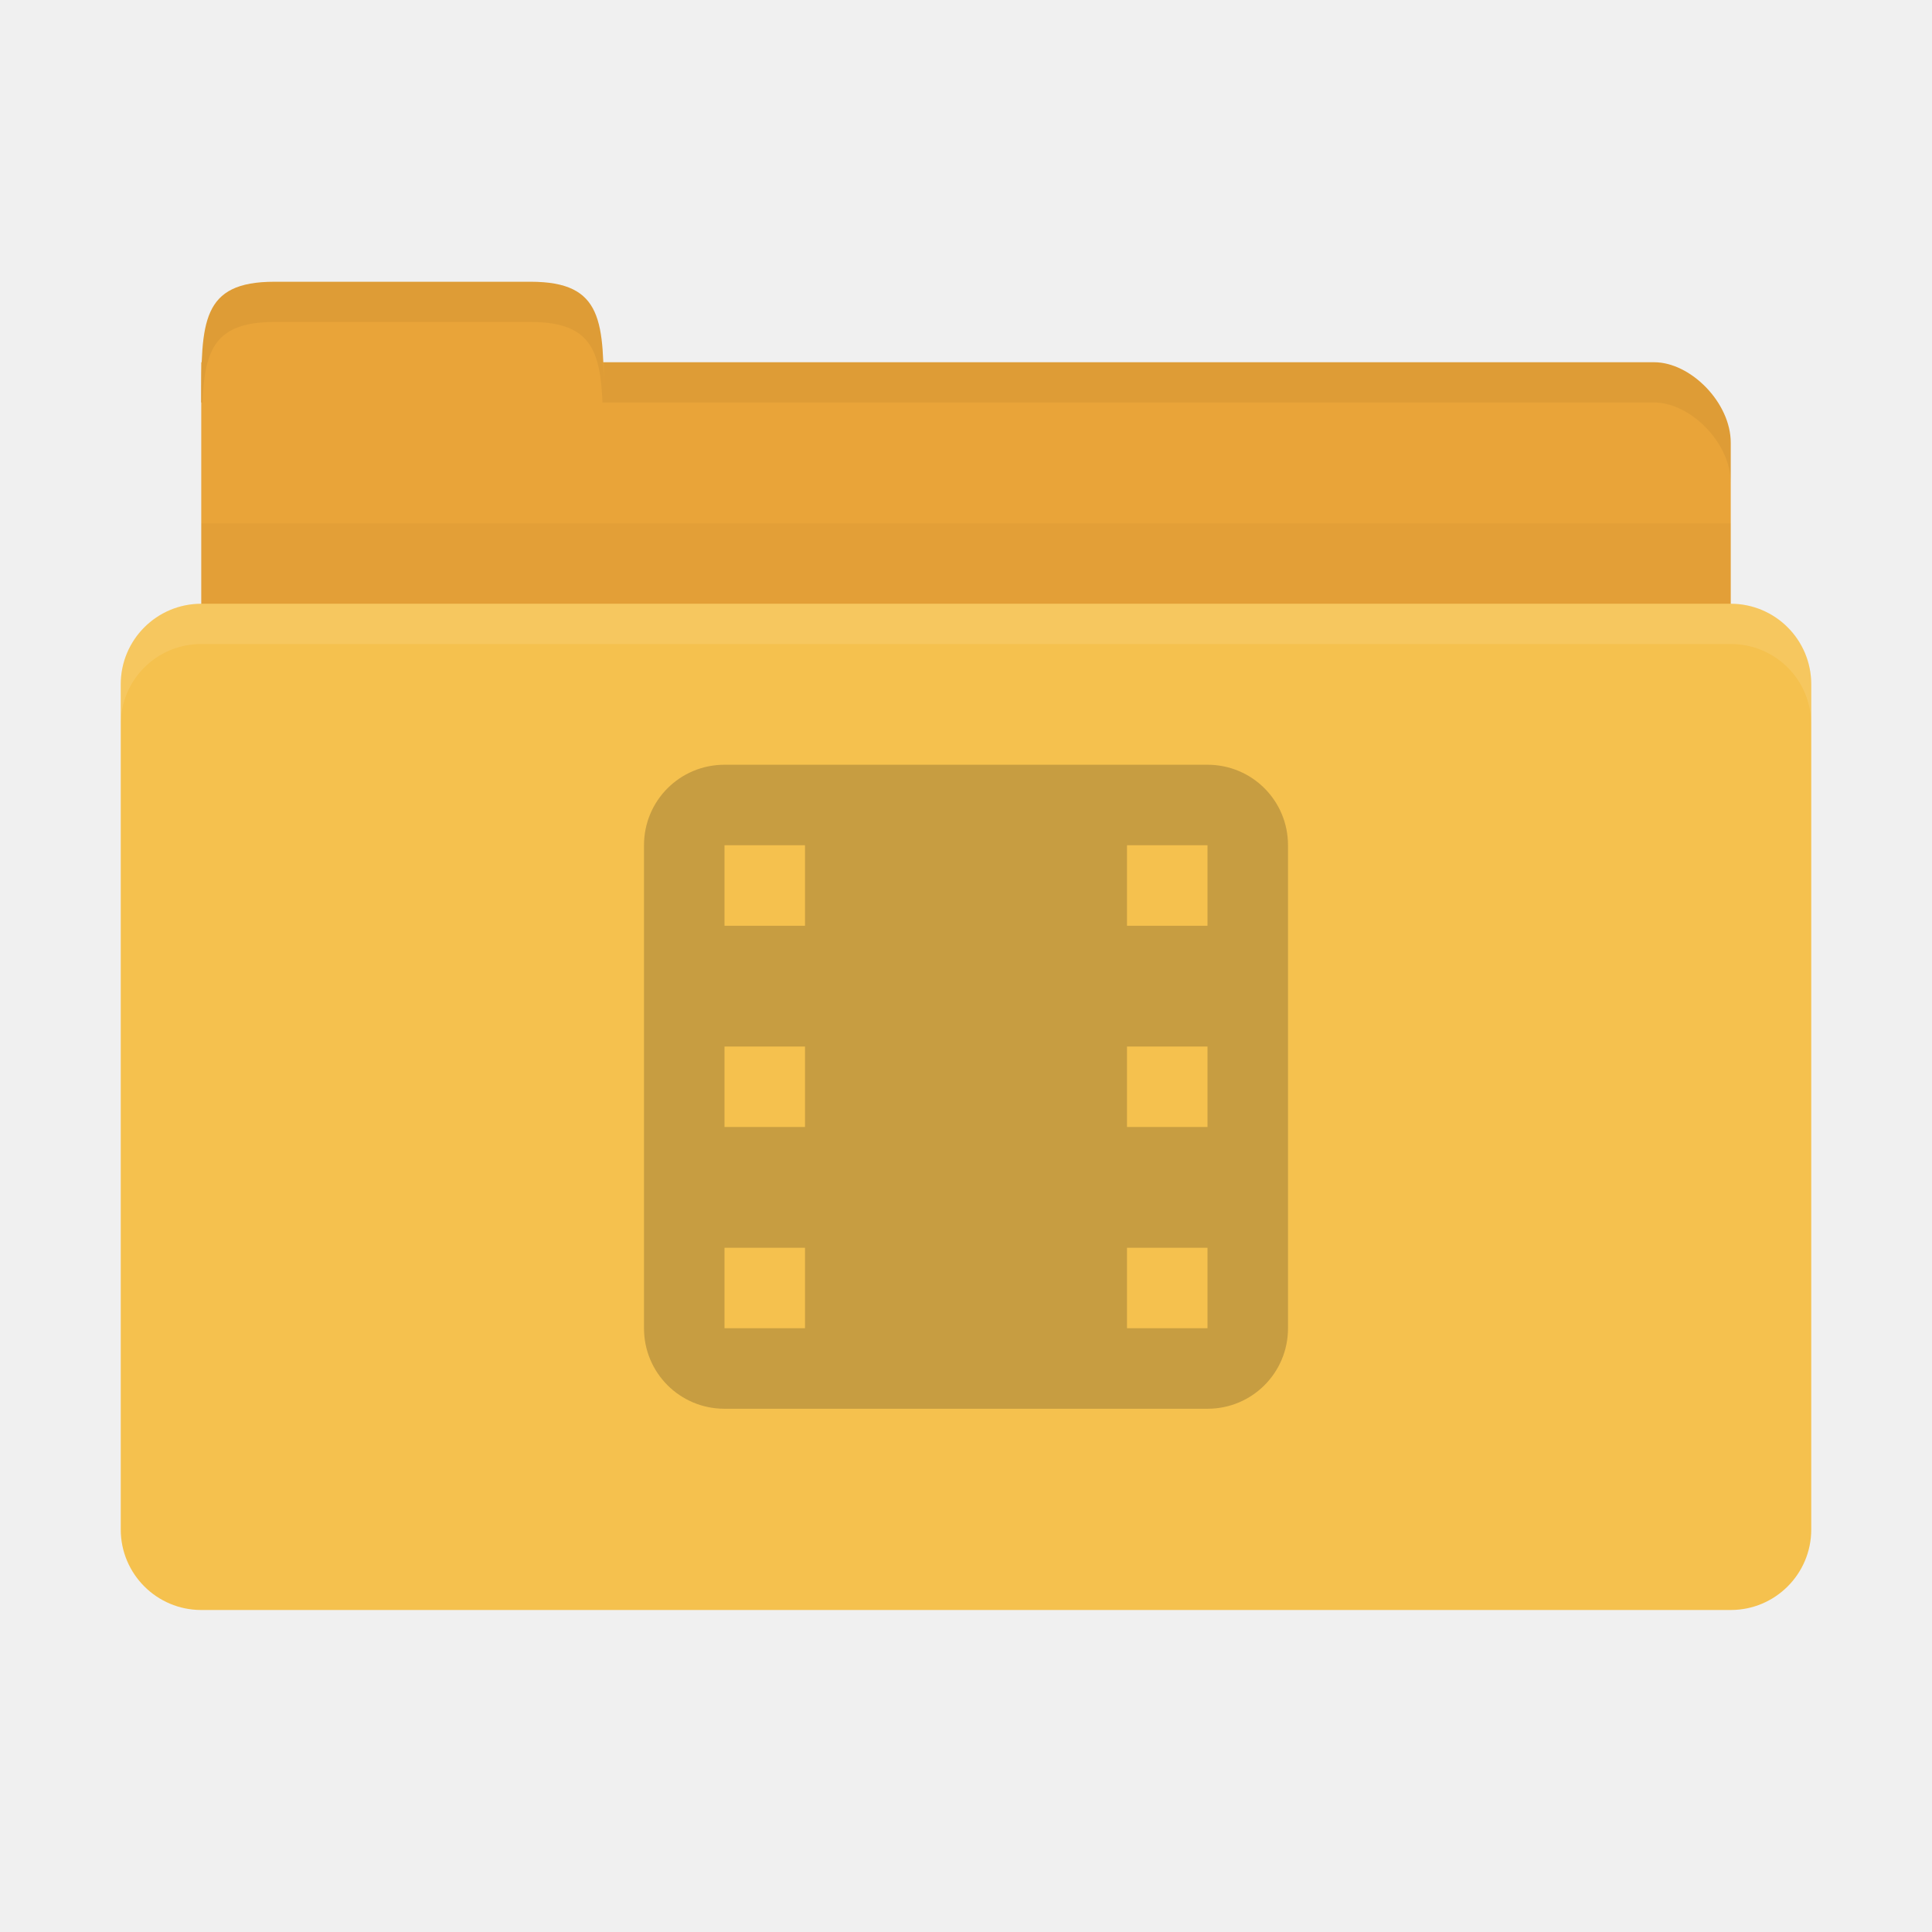
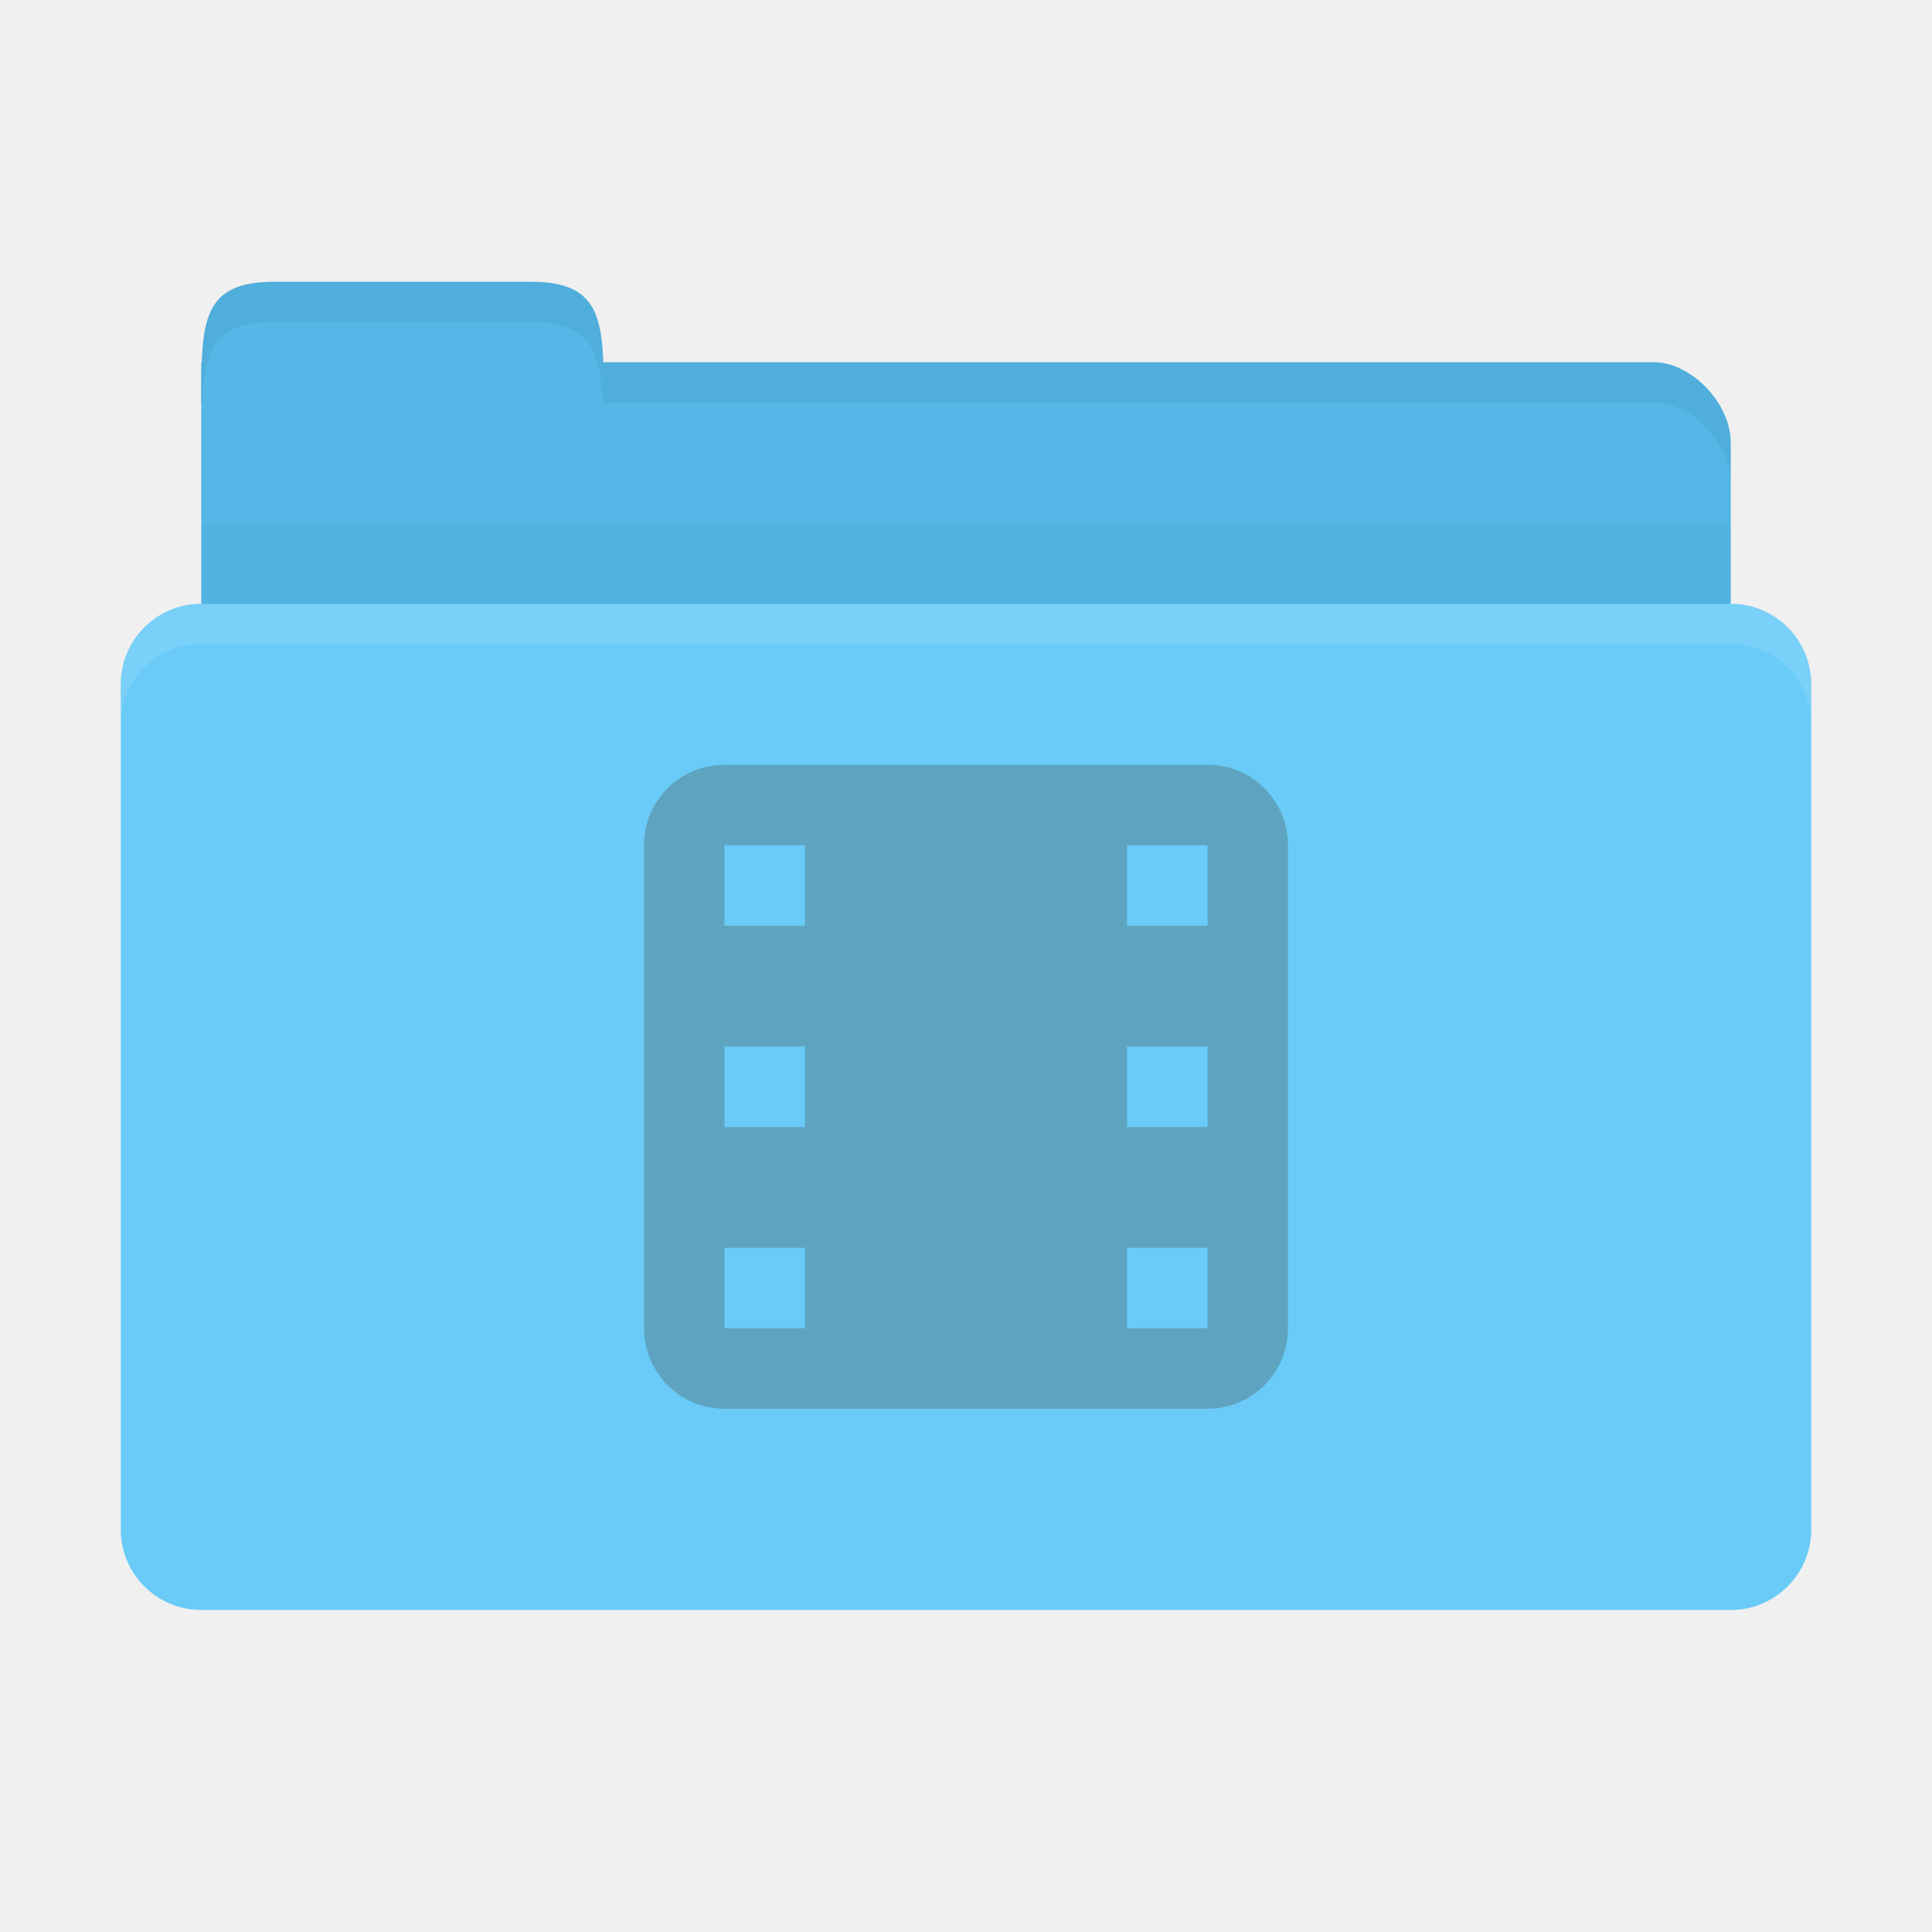
<svg xmlns="http://www.w3.org/2000/svg" width="48" height="48" id="svg2" version="1.1">
  <defs id="defs4" />
  <g id="layer1" transform="translate(0,-1004.362)">
-     <path style="fill:#e9a439;fill-opacity:1;stroke:none" d="m 6.9,1013.362 34.2,0 c 0.9,0 1.9,1 1.9,2 l 0,4 c 0,1.108 -0.847,2 -1.9,2 l -34.2,0 c -1.053,0 -1.9,-0.892 -1.9,-2 l 0,-6 z" id="path3811" />
-     <path style="fill:#e9a439;fill-opacity:1;stroke:none" d="m 5,1014.362 c 0,-2 1e-7,-3 1.818,-3 l 6.364,0 c 1.818,0 1.818,1 1.818,3 z" id="rect3760" />
+     <path style="fill:#54b7e7;fill-opacity:1;stroke:none" d="m 6.9,1013.362 34.2,0 c 0.9,0 1.9,1 1.9,2 l 0,4 c 0,1.108 -0.847,2 -1.9,2 l -34.2,0 c -1.053,0 -1.9,-0.892 -1.9,-2 l 0,-6 z" id="path3811" />
+     <path style="fill:#54b7e7;fill-opacity:1;stroke:none" d="m 5,1014.362 c 0,-2 1e-7,-3 1.818,-3 l 6.364,0 c 1.818,0 1.818,1 1.818,3 z" id="rect3760" />
    <path style="opacity:0.03;fill:#000000;fill-opacity:1;stroke:none" d="m 5,1017.362 0,5 38,0 0,-5 z" id="path3807" />
-     <rect style="fill:#f5c14e;fill-opacity:1;stroke:none" id="rect2990" width="42" height="25" x="3" y="1019.362" rx="2" ry="2" />
+     <rect style="fill:#6acbf8;fill-opacity:1;stroke:none" id="rect2990" width="42" height="25" x="3" y="1019.362" rx="2" ry="2" />
    <path style="opacity:0.05;fill:#000000;fill-opacity:1;stroke:none" d="m 15,1013.362 0,1 1.906,0 24.188,0 c 0.9,0 1.906,1 1.906,2 l 0,-1 c 0,-1 -1.006,-2 -1.906,-2 l -24.188,0 z" id="path3813" />
    <path style="opacity:0.05;fill:#000000;fill-opacity:1;stroke:none" d="m 6.812,1011.362 c -1.818,0 -1.812,1 -1.812,3 l 0.031,0 c 0.053,-1.31 0.309,-2 1.781,-2 l 6.375,0 c 1.472,0 1.728,0.69 1.781,2 l 0.031,0 c 0,-2 0.006,-3 -1.812,-3 l -6.375,0 z" id="path3818" />
    <path style="opacity:0.1;fill:#ffffff;fill-opacity:1;stroke:none" d="m 5,1019.362 c -1.108,0 -2,0.892 -2,2 l 0,1 c 0,-1.108 0.892,-2 2,-2 l 38,0 c 1.108,0 2,0.892 2,2 l 0,-1 c 0,-1.108 -0.892,-2 -2,-2 l -38,0 z" id="rect2991" />
    <path style="opacity:0.25;fill:#3c2f1b;fill-opacity:1" d="m 18,1023.362 c -1.108,0 -2,0.892 -2,2 l 0,12 c 0,1.108 0.892,2 2,2 l 12,0 c 1.108,0 2,-0.892 2,-2 l 0,-12 c 0,-1.108 -0.892,-2 -2,-2 l -12,0 z m 0,2 2,0 0,2 -2,0 0,-2 z m 10,0 2,0 0,2 -2,0 0,-2 z m -10,5 2,0 0,2 -2,0 0,-2 z m 10,0 2,0 0,2 -2,0 0,-2 z m -10,5 2,0 0,2 -2,0 0,-2 z m 10,0 2,0 0,2 -2,0 0,-2 z" id="rect3007" />
  </g>
</svg>
